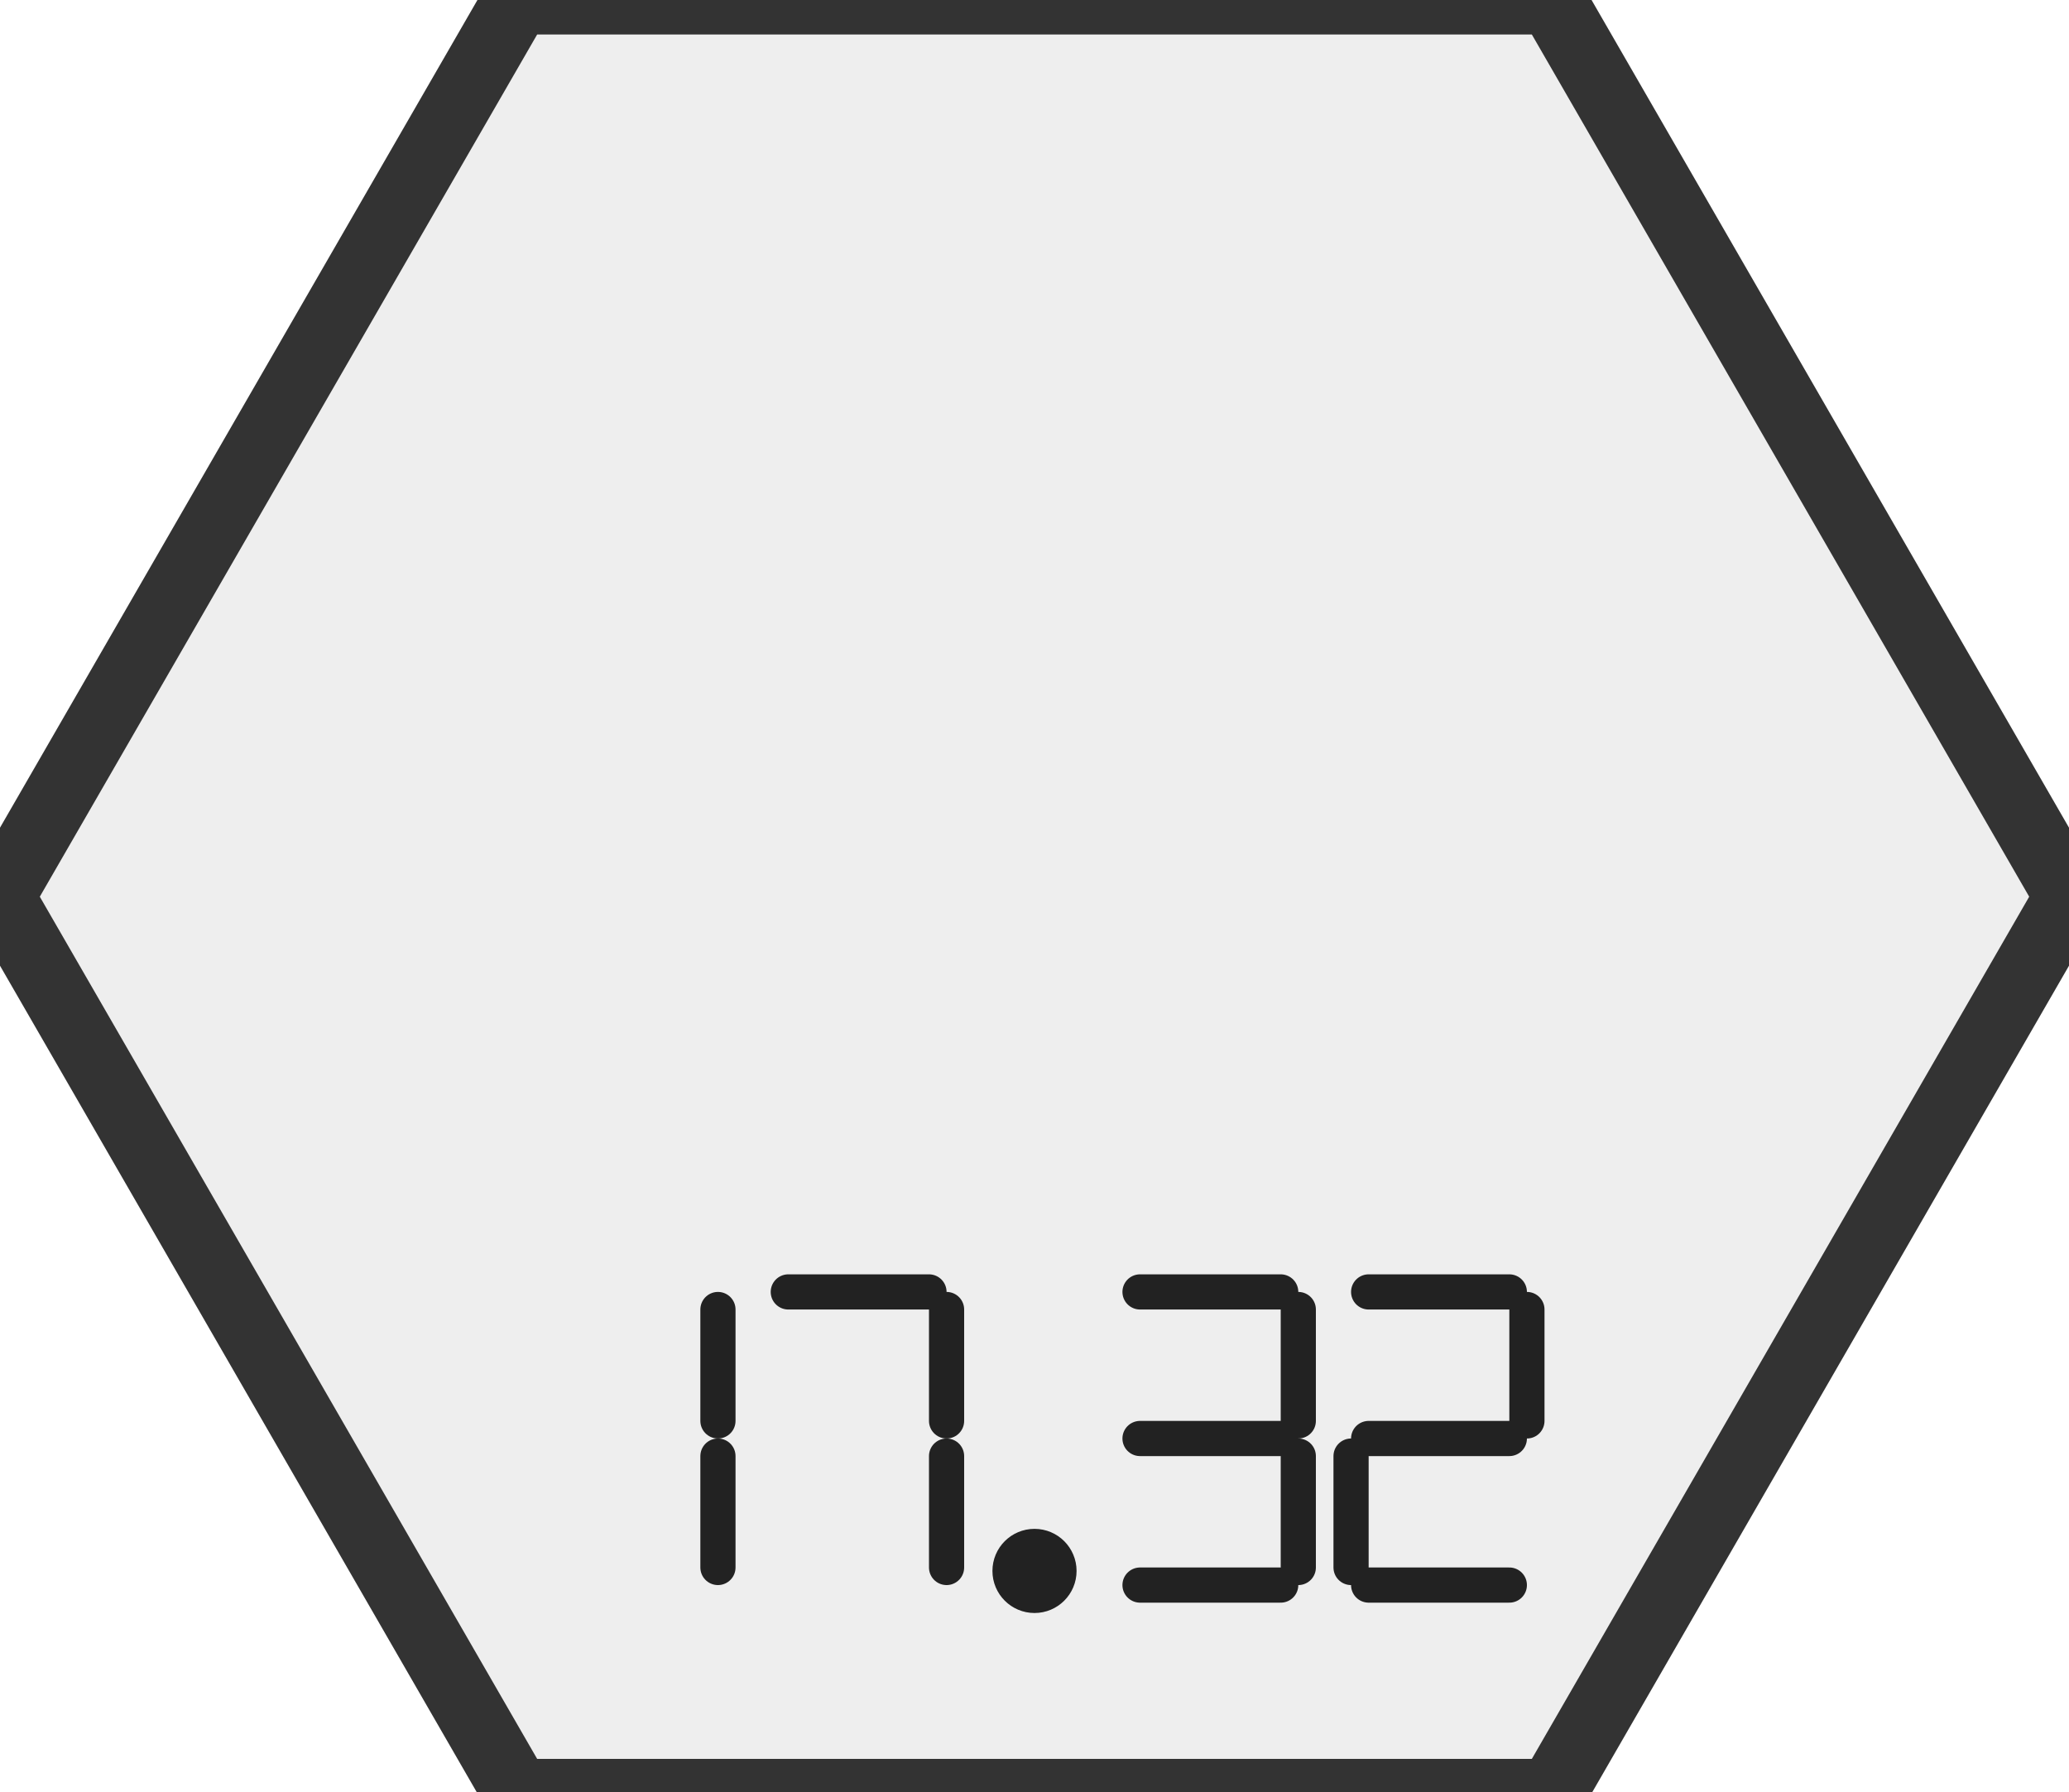
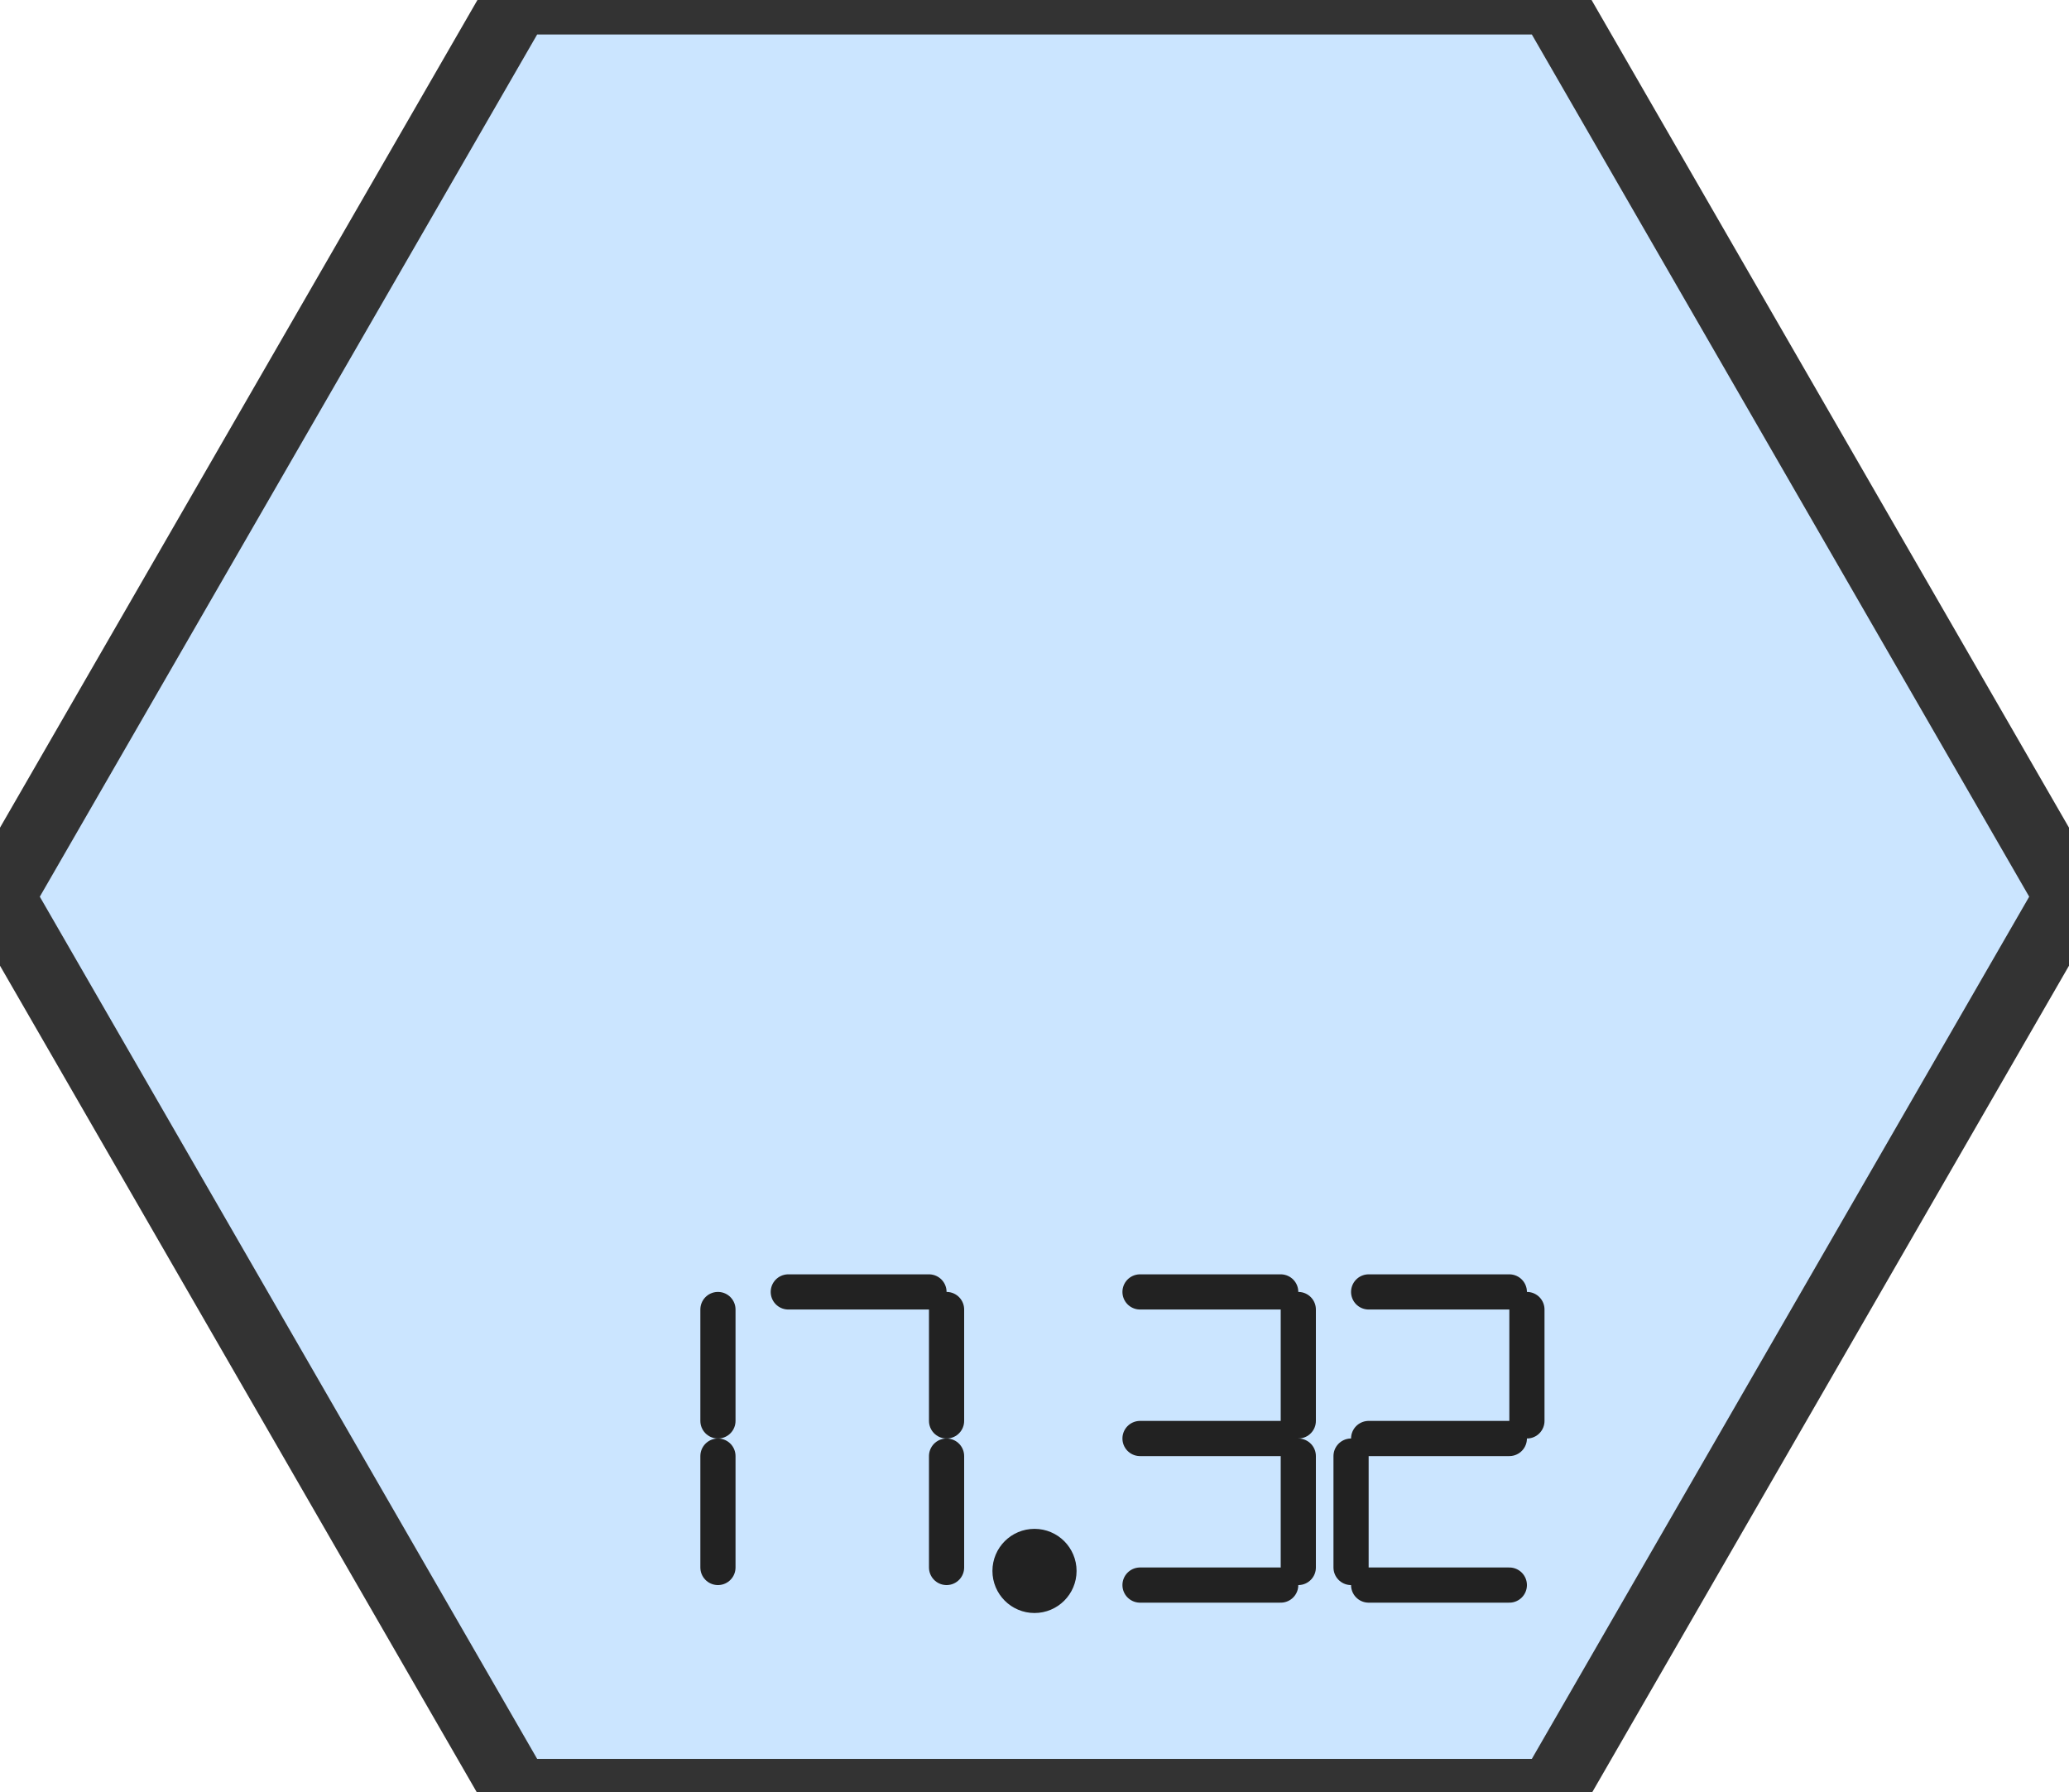
<svg xmlns="http://www.w3.org/2000/svg" width="60.00" height="51.96" viewBox="0 0 60.00 51.96">
-   <polygon points="15.0,0.0 45.0,0.0 60.0,26.0 45.0,52.0 15.0,52.0 0.0,26.0" fill="#eeeeee" stroke="#333333" stroke-width="2" />
+   <polygon points="15.0,0.0 45.0,0.0 60.0,26.0 45.0,52.0 15.0,52.0 0.0,26.0" fill="#99ccff" fill-opacity="0.50" stroke="#333333" stroke-width="2" />
  <g fill="none" stroke="#222222" stroke-width="1.02" stroke-linecap="round" stroke-linejoin="round">
    <path d="M 20.82 37.97 L 20.82 41.20" />
    <path d="M 20.82 42.22 L 20.82 45.45" />
    <path d="M 22.86 37.46 L 26.94 37.46" />
    <path d="M 27.45 37.97 L 27.45 41.20" />
    <path d="M 27.45 42.22 L 27.45 45.45" />
    <circle cx="30.00" cy="45.55" r="0.71" fill="#222222" />
    <path d="M 33.06 37.46 L 37.14 37.46" />
    <path d="M 37.65 37.97 L 37.65 41.20" />
    <path d="M 33.06 41.71 L 37.14 41.71" />
    <path d="M 37.65 42.22 L 37.65 45.45" />
    <path d="M 33.06 45.96 L 37.14 45.96" />
    <path d="M 39.69 37.46 L 43.77 37.46" />
    <path d="M 44.28 37.97 L 44.28 41.20" />
    <path d="M 39.69 41.71 L 43.77 41.71" />
    <path d="M 39.18 42.22 L 39.18 45.45" />
    <path d="M 39.69 45.96 L 43.77 45.96" />
  </g>
</svg>
